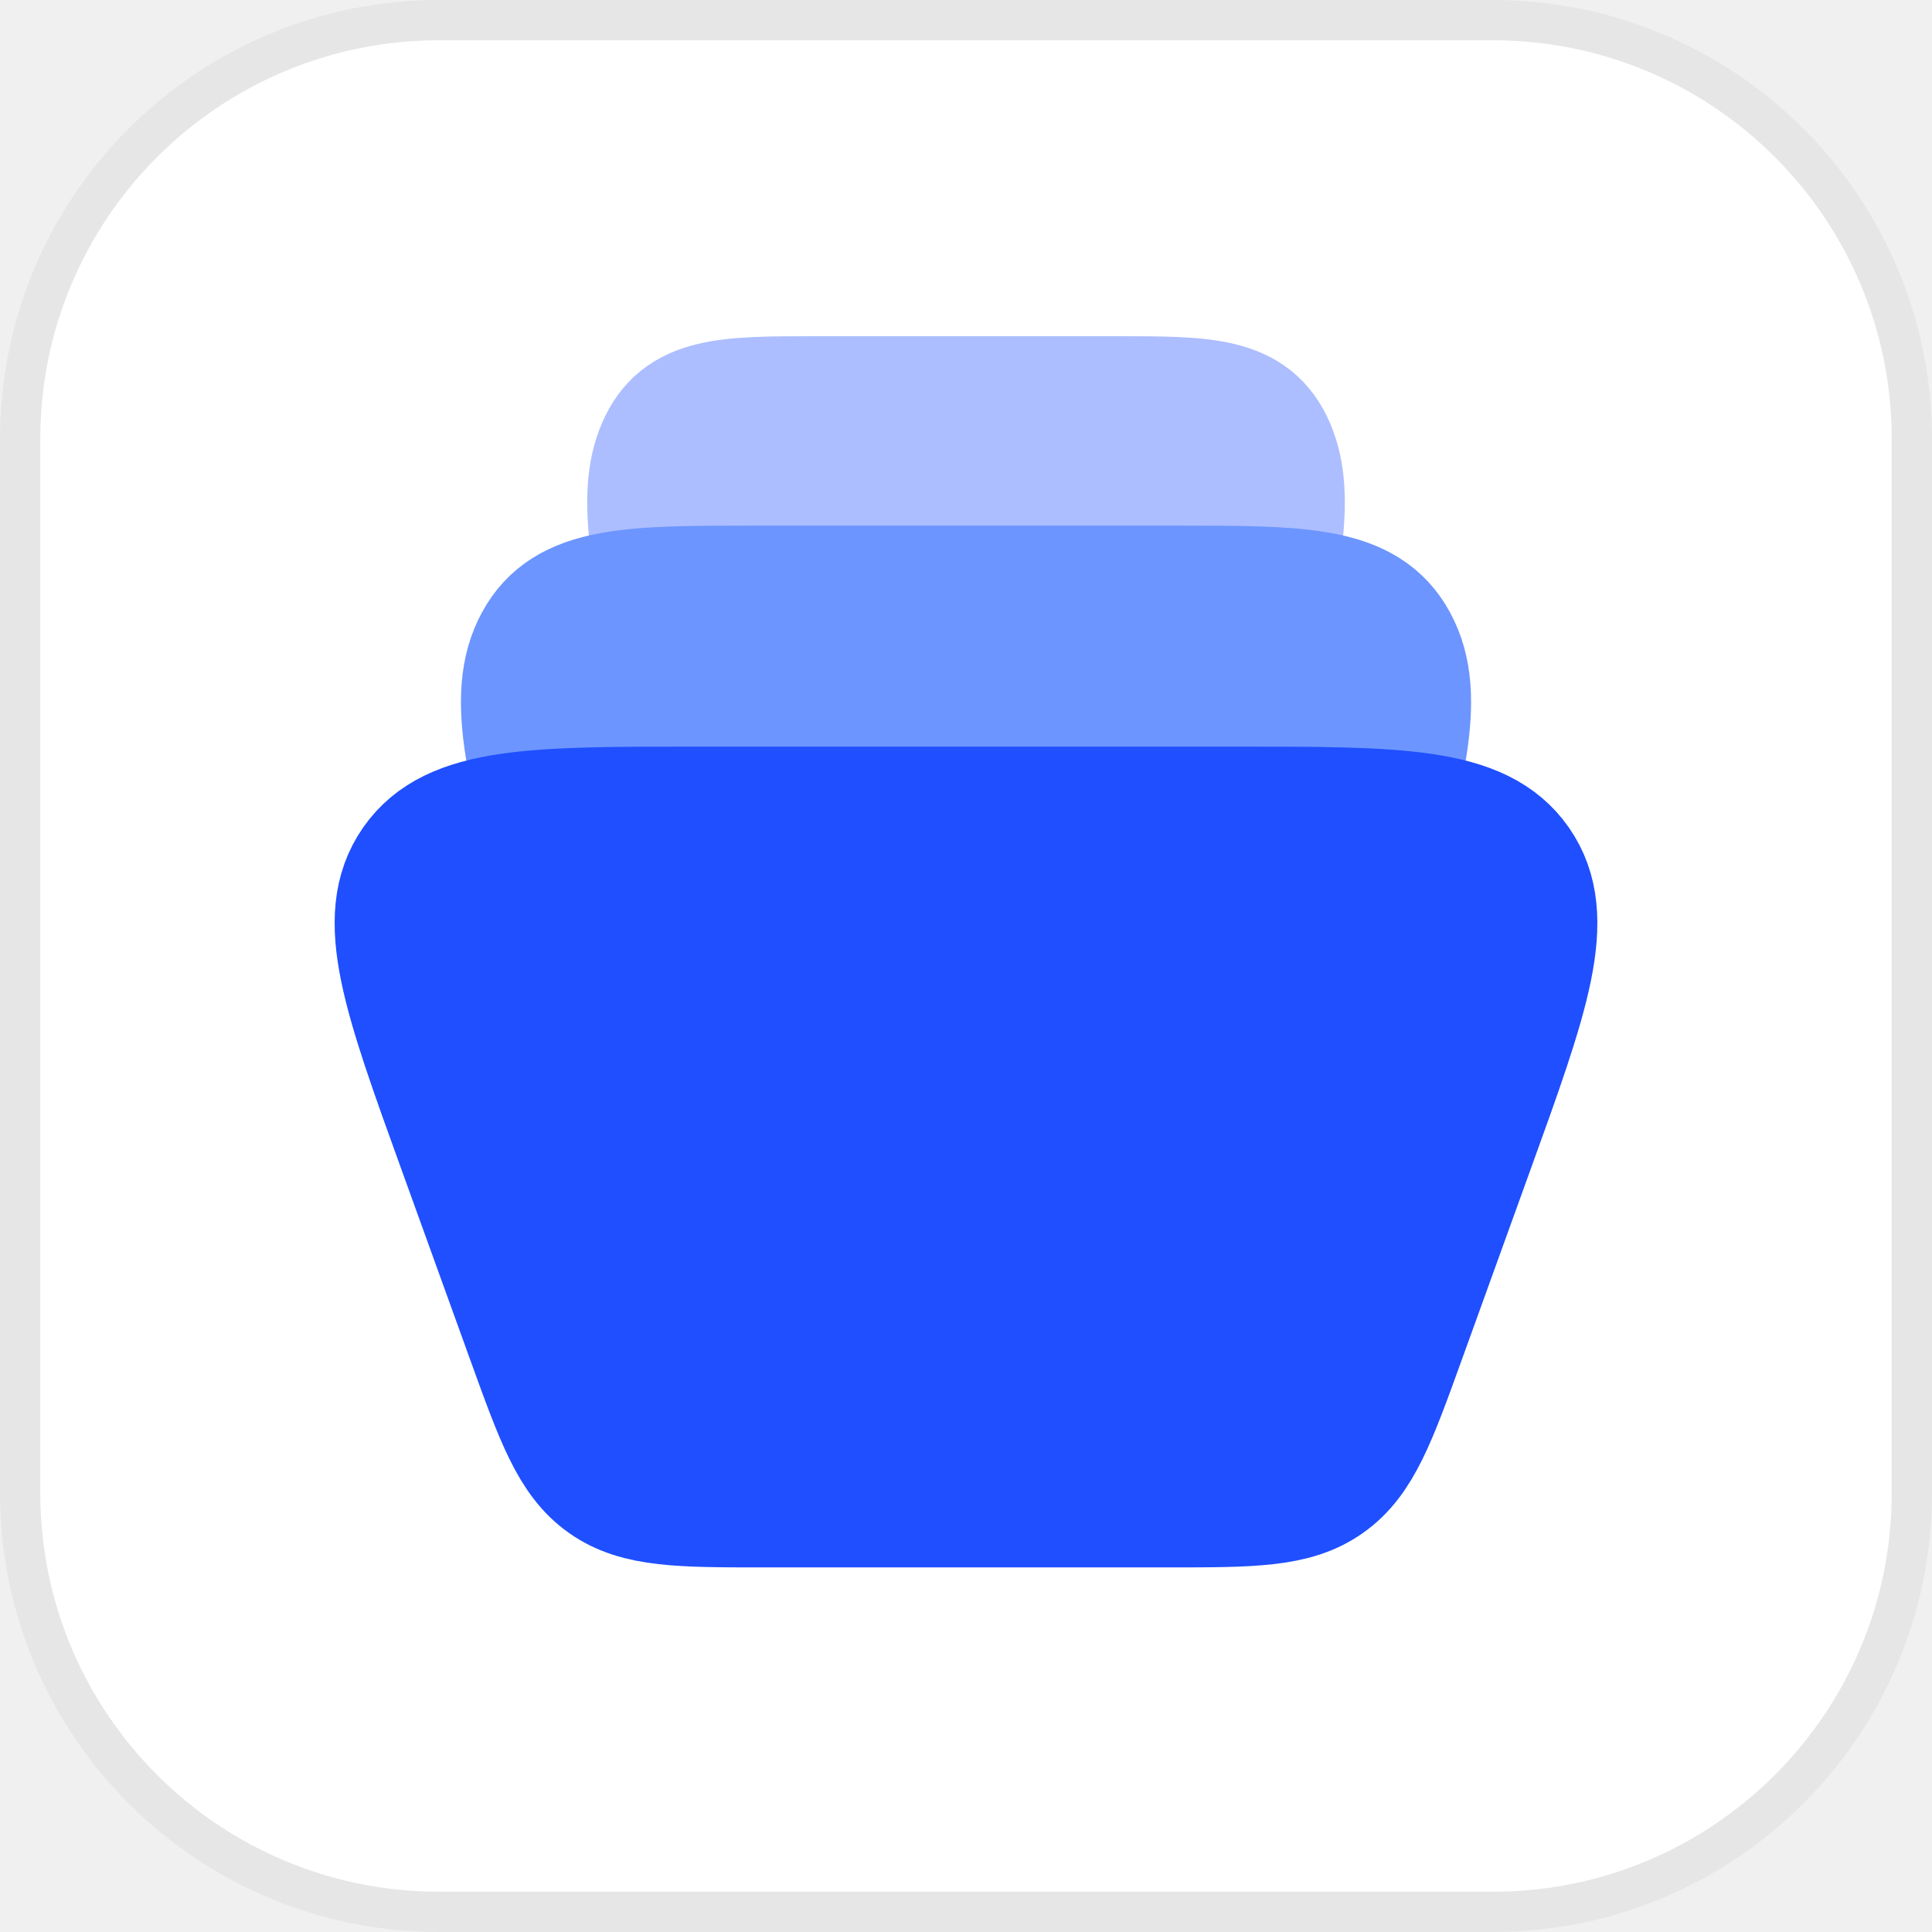
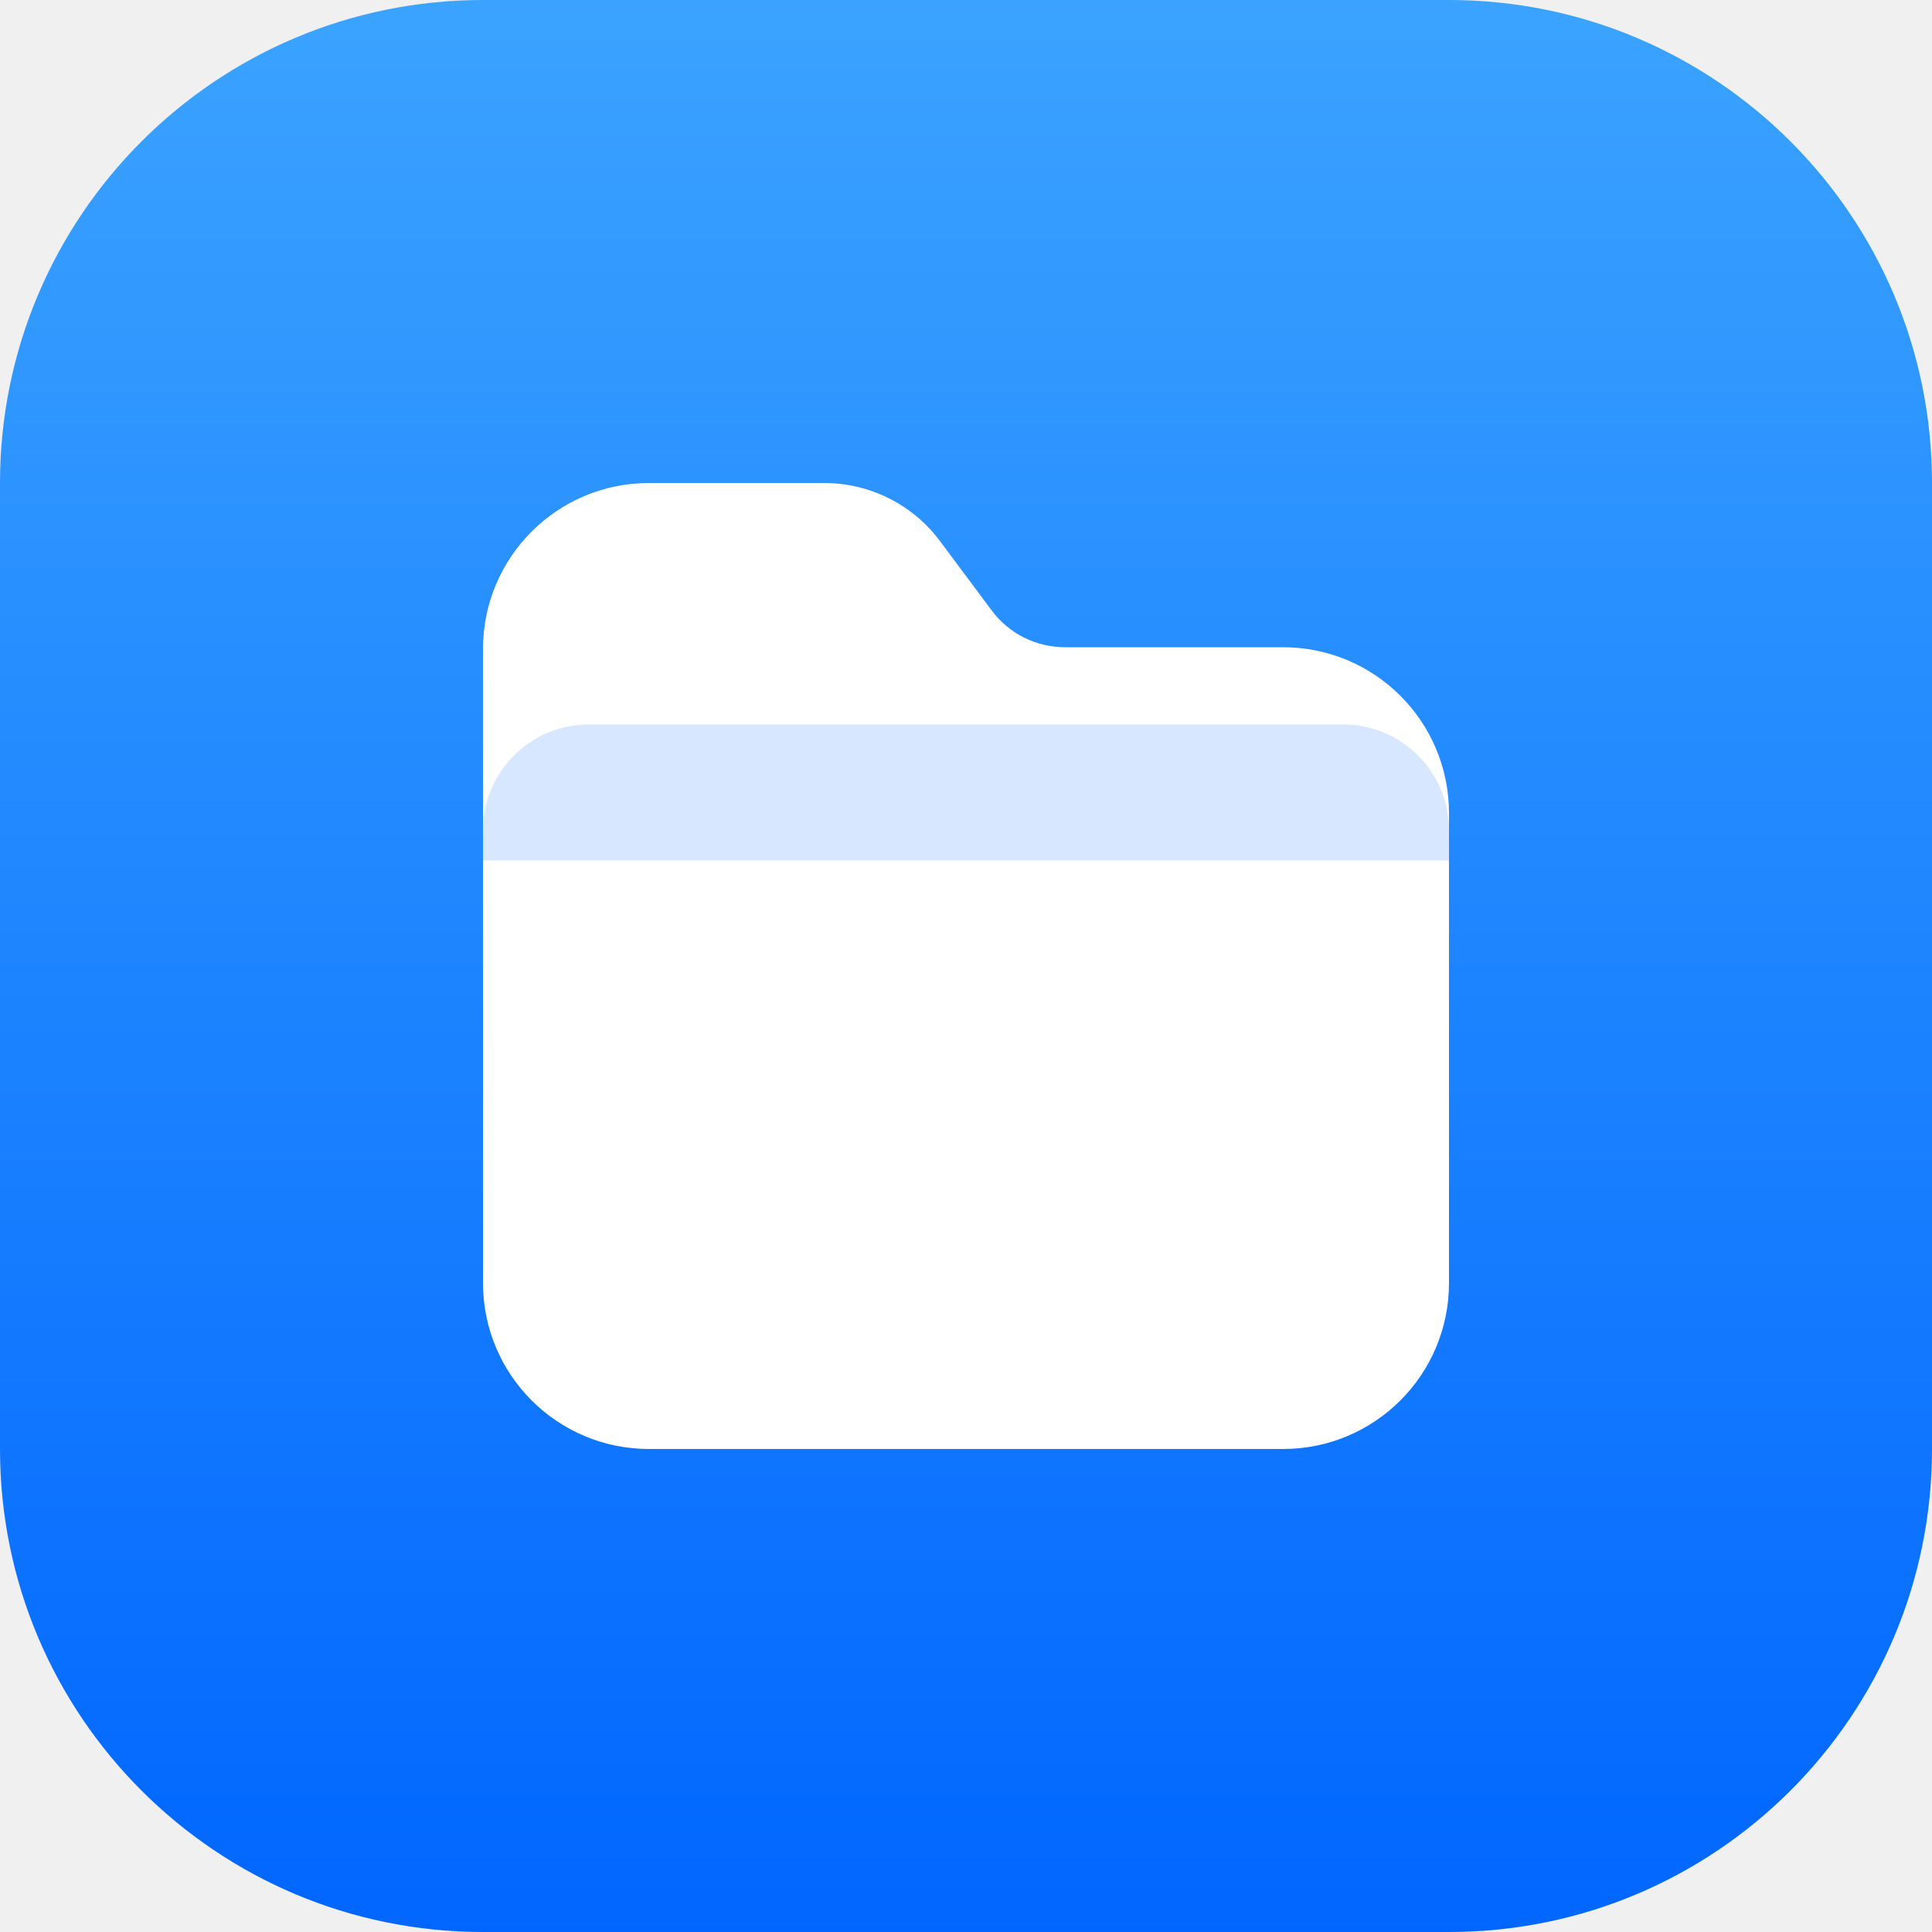
- <svg xmlns="http://www.w3.org/2000/svg" width="26" height="26" viewBox="0 0 26 26" fill="none">
-   <rect width="26" height="26" rx="5.909" fill="url(#paint0_linear_14_281)" />
-   <rect x="0.271" y="0.271" width="25.458" height="25.458" rx="5.638" stroke="black" stroke-opacity="0.1" stroke-width="0.542" />
-   <path d="M15.012 5.374H10.988C9.769 5.374 9.16 5.374 8.88 6.033C8.6 6.691 8.808 7.634 9.224 9.52L9.736 11.837C9.953 12.82 10.062 13.312 10.304 13.591C10.547 13.871 10.864 13.871 11.5 13.871H14.501C15.136 13.871 15.454 13.871 15.696 13.591C15.938 13.312 16.047 12.82 16.264 11.837L16.776 9.52C17.192 7.634 17.401 6.691 17.12 6.033C16.84 5.374 16.231 5.374 15.012 5.374Z" fill="#ACBEFF" stroke-width="1.699" stroke-linecap="square" stroke="#ACBEFF" />
-   <path d="M15.817 7.923H10.183C8.477 7.923 7.624 7.923 7.232 8.648C6.84 9.372 7.131 10.409 7.714 12.483L8.431 15.033C8.735 16.114 8.887 16.655 9.226 16.962C9.565 17.27 10.01 17.27 10.899 17.27H15.101C15.99 17.27 16.435 17.27 16.774 16.962C17.114 16.655 17.265 16.114 17.57 15.033L18.286 12.483C18.869 10.409 19.161 9.372 18.768 8.648C18.376 7.923 17.523 7.923 15.817 7.923Z" fill="#6C95FF" stroke-width="1.699" stroke-linecap="square" stroke="#6C95FF" />
-   <path d="M16.622 10.897H9.378C7.185 10.897 6.088 10.897 5.584 11.622C5.079 12.346 5.454 13.383 6.204 15.457L7.125 18.006C7.516 19.088 7.711 19.629 8.147 19.936C8.584 20.244 9.156 20.244 10.299 20.244H15.701C16.844 20.244 17.416 20.244 17.852 19.936C18.289 19.629 18.484 19.088 18.875 18.006L19.796 15.457C20.546 13.383 20.921 12.346 20.416 11.622C19.912 10.897 18.815 10.897 16.622 10.897Z" fill="#1F4FFF" stroke-width="1.699" stroke-linecap="square" stroke="#1F4FFF" />
+ <svg xmlns="http://www.w3.org/2000/svg" viewBox="0 0 64 64" width="64" height="64">
  <defs>
-     <linearGradient id="paint0_linear_14_281" x1="13" y1="0" x2="13" y2="26" gradientUnits="userSpaceOnUse">
-       <stop stop-color="white" />
-       <stop offset="1" stop-color="white" />
+     <linearGradient id="bg" x1="0" y1="0" x2="0" y2="1">
+       <stop offset="0%" stop-color="#3BA3FF" />
+       <stop offset="100%" stop-color="#0066FF" />
    </linearGradient>
  </defs>
+   <rect x="0" y="0" width="64" height="64" rx="16" ry="16" fill="url(#bg)" />
+   <path d="M16 21.5C16 18.46 18.46 16 21.5 16H27.3C28.82 16 30.25 16.72 31.15 17.94L32.85 20.22C33.42 20.99 34.32 21.44 35.28 21.44H42.5C45.54 21.44 48 23.9 48 26.94V42.5C48 45.54 45.54 48 42.5 48H21.5C18.46 48 16 45.54 16 42.5V21.5Z" fill="#FFFFFF" />
+   <path d="M16 27.5C16 25.57 17.57 24 19.5 24H44.5C46.43 24 48 25.57 48 27.5V28.5H16V27.5Z" fill="#0066FF" fill-opacity="0.16" />
</svg>
